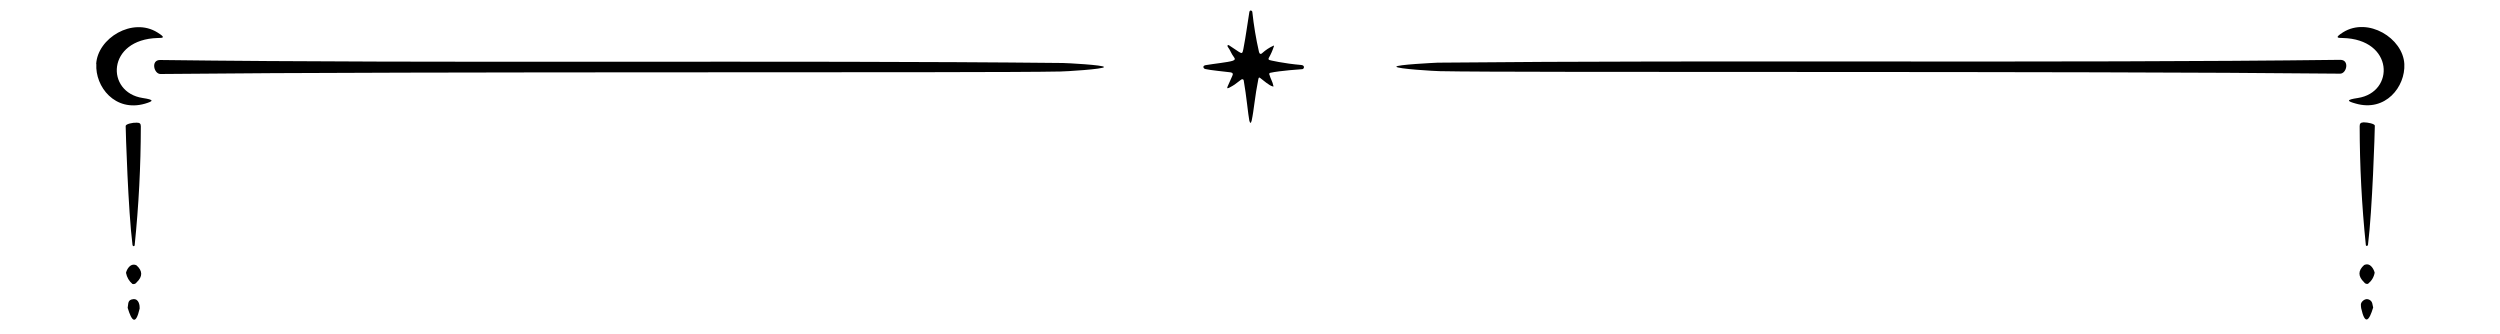
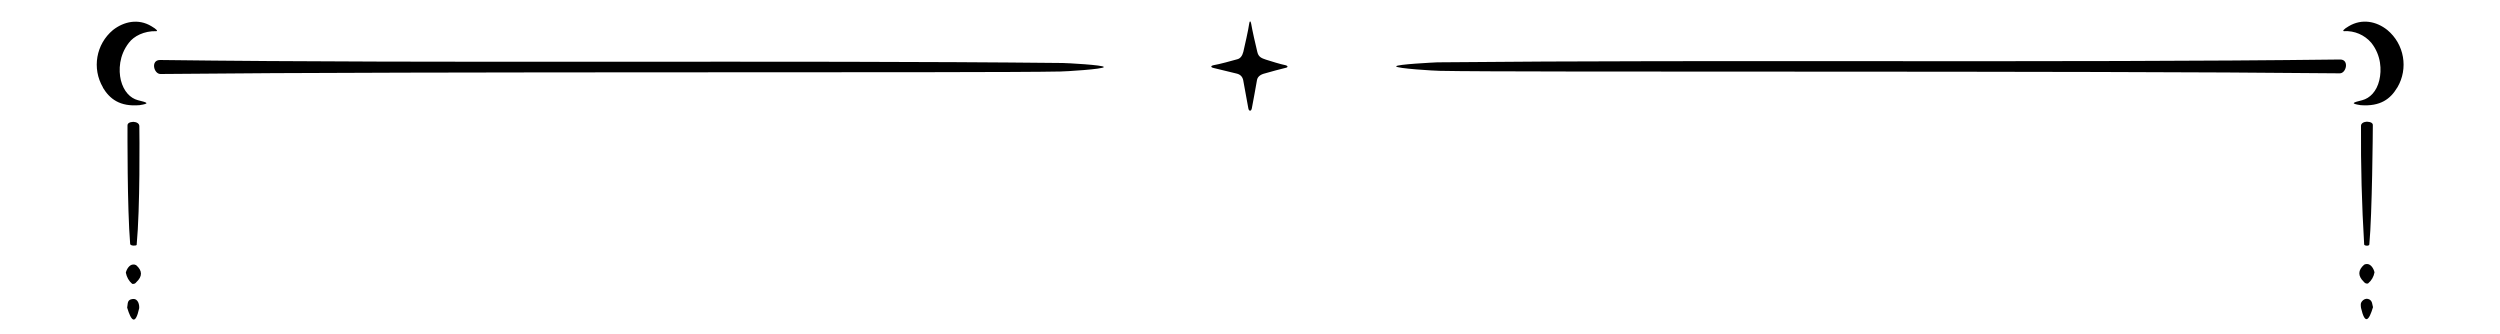
<svg xmlns="http://www.w3.org/2000/svg" xml:space="preserve" style="clip-rule:evenodd;fill-rule:evenodd;image-rendering:optimizeQuality;shape-rendering:geometricPrecision;text-rendering:geometricPrecision" viewBox="0 0 1500 200">
  <g style="clip-rule:evenodd;display:inline;fill-rule:evenodd;image-rendering:optimizeQuality;shape-rendering:geometricPrecision;text-rendering:geometricPrecision">
    <path d="M0 0h1500v200H0z" style="clip-rule:evenodd;display:inline;fill:none;fill-opacity:.499;fill-rule:evenodd;stroke-width:1.422;stroke-opacity:.15;image-rendering:optimizeQuality;shape-rendering:geometricPrecision;text-rendering:geometricPrecision" />
-     <path d="M750.4 6.3q-.6 0-.8 1C748 17 747.8 20 746 29.5c-.5 2.6-.8 2.8-2.7 1.6l-6-4q-1.1-.3-.7.9c1.8 2.4 1.8 3.7 3.9 6.5.6.8.6 1.5-1 2-2.8.9-11 1.7-16.2 2.6-2 .4-1.3 2-.2 2.3 2.6.7 12.2 1.6 15.2 2q2 .3 1.1 2.1l-2.8 6.3c-.3.7-.6 1.6.8.9 3.7-2 2.9-1.6 7.4-5q1.4-.6 1.5 1c1.5 8.4 2.6 20.3 3.3 23.7q.7 2.6 1.4 0c1.4-6.5 1.9-14.5 4-24.9.2-.7.3-1.3 1-.8 1.8 1.4 5.8 4.8 7.5 5.1q.8.4.5-.4c-.4-2.3-1.6-3.9-2.3-6.5q-.5-.8.4-1.2c5.7-1.3 19.1-2.2 19.3-2.2 1.2-.2 1.6-2.3-.6-2.5-10.6-.9-19.1-2.9-19.2-3q-.8-.4-.3-1.3a35 35 0 0 0 2.9-6.5q.5-1.2-.3-.7-3.5 1.6-6.5 4.3c-1 1-1.7.5-2-.6a206 206 0 0 1-4-24q-.1-.8-1-.9M57.8 38.4C57 52 69 67.4 87 62.2c5-1.5 5.9-2.3-1.4-3.4-22.3-3.4-21.7-35.2 9.1-36 3.3 0 4.8-.2-.2-3.3-15-9.4-36 3.4-36.8 19M96 36c-5.6 0-3.7 8.4.3 8.4 162-1.7 494.2-.5 540-1.5 2.6 0 26.2-1.4 26.1-2.7 0-1.2-22.6-2.4-24.7-2.4C469.4 36 266.3 38.2 96 36M82 73.6c-2.4-.1-6.6.8-6.6 2 0 3.1 1.5 51 4.1 71.3.2 1.1 1.2 1 1.3.2a702 702 0 0 0 3.7-71.2c0-1.6-.5-2.3-2.4-2.3m-2 85.2c-2.2 0-4 2.7-4.5 4.9q.8 4.1 3.9 6.7 1.6.3 2.5-1 5.5-5.2-.1-10.2-1-.5-1.7-.4m-3.6 25.9c2.4 8 4.8 10.8 7.2.4.1-1.7-.4-6-3.9-5.6s-2.8 2.8-3.3 5.2m1366-146.3c.7 13.6-11.3 29-29.3 23.7-5-1.4-5.9-2.2 1.4-3.3 22.3-3.4 21.7-35.3-9.1-36-3.3 0-4.8-.2.2-3.4 15-9.4 36 3.5 36.8 19m-38.4-2.5c5.7 0 3.8 8.4-.2 8.3-162-1.7-494.2-.5-540-1.5-2.6 0-26.2-1.4-26.2-2.7 0-1.2 22.7-2.3 24.8-2.4 168.3-1.7 371.3.4 541.6-1.7m14 37.5c2.5 0 6.7.9 6.7 2 0 3.2-1.5 51-4.1 71.4-.2 1-1.2 1-1.3.2a702 702 0 0 1-3.7-71.3c0-1.5.5-2.2 2.4-2.3m2 85.2c2.3 0 4 2.7 4.6 5q-.7 4-4 6.7-1.5.3-2.4-1-5.5-5.3.1-10.3 1-.4 1.7-.4m1.5 21.3c2 1.1 1.7 3 2.2 4.6-2.4 8-4.9 10.9-7.2.4-.1-1.5-.8-3 1.4-4.7q1.8-1.3 3.6-.3" style="clip-rule:evenodd;display:inline;fill-rule:evenodd;stroke-width:.4;image-rendering:optimizeQuality;shape-rendering:geometricPrecision;text-rendering:geometricPrecision" />
+     <path d="M749.5 14.3c-.4 3.2-2.8 13.9-3.5 16.8q-1 3.9-3.8 4.5c-2.8.8-10.8 3-14 3.5-1.9.4-1.9 1.3 0 1.7l14 3.4q3 .8 3.7 3.8l3.1 17c.3 1.8 1.7 2 2.1 0 .9-4.2 2.4-13.4 3.1-17q.6-3 4.9-4c2.8-.8 9.6-2.7 12.3-3.3 1.6-.3 1.5-1.3-.6-1.7-2.2-.4-8.1-2.2-11.2-3.2-2.7-.9-4.5-1.6-5.2-4.6-.9-3.5-3.2-13.8-3.7-17-.3-1.8-1-1.8-1.2.1M96 36c-5.7 0-3.8 8.4.3 8.4 162-1.7 494.1-.5 540-1.5 2.6 0 26.1-1.4 26-2.7 0-1.2-22.5-2.4-24.7-2.4C469.4 36 266.3 38.2 96 36M80 158.7c-2.3 0-4 2.7-4.5 4.9q.8 4.1 3.8 6.7 1.6.3 2.5-1 5.6-5.2-.1-10.2-1-.5-1.7-.4m-3.7 25.9c2.4 8 4.9 10.8 7.2.4.2-1.7-.4-6-3.9-5.6s-2.8 2.8-3.3 5.2m1362-132c-4 6.7-10 11.4-21.9 10.5-6.6-1-4.6-1.6 1-3 4.5-1.2 8.6-5.2 10.2-12 1.4-6 1.2-14.8-4.8-22.4a20 20 0 0 0-16.4-7c-1 0-.4-1.1 2.9-3 7.9-4.7 16.6-2.9 23.1 2.3a27 27 0 0 1 6 34.5m-34.3-16.8c5.6 0 3.7 8.4-.3 8.3-162-1.7-494.2-.5-540-1.5-2.6 0-26.2-1.4-26.1-2.7 0-1.2 22.6-2.3 24.7-2.4 168.3-1.7 371.4.4 541.7-1.7m16 37.3q3.8.2 3.6 2.3c0 3-.4 53-2.1 71.4-.2 1.1-3 .8-3.1 0a1066 1066 0 0 1-1.9-71.2c0-1.5 1.6-2.4 3.6-2.5m0 85.4c2.3 0 4 2.7 4.5 5q-.7 4-3.9 6.7-1.5.3-2.5-1-5.5-5.3.2-10.3.8-.4 1.7-.4m1.5 21.3c1.8 1.1 1.6 3 2.1 4.6-2.4 8-4.8 10.9-7.2.4-.1-1.5-.7-3 1.4-4.7q1.8-1.3 3.7-.3M61.7 52.5c4.1 6.8 10.1 11.6 22 10.6 6.6-1 4.7-1.6-1-3-4.5-1.2-8.5-5.2-10.2-12-1.4-6-1.1-14.8 4.8-22.4 3-4 9.1-7.2 16.5-7 1 0 .3-1.1-3-3-7.8-4.7-16.5-2.8-23 2.3a27 27 0 0 0-6 34.5M80 73.1q-3.6.2-3.5 2.3c0 3-.2 49.5 1.6 71 .1 1.2 3.8 1.2 3.9.5 2.1-22.3 1.7-65.8 1.6-71.2 0-1.6-1.6-2.5-3.6-2.6" style="clip-rule:evenodd;display:inline;fill-rule:evenodd;stroke-width:.4;image-rendering:optimizeQuality;shape-rendering:geometricPrecision;text-rendering:geometricPrecision" />
  </g>
</svg>
